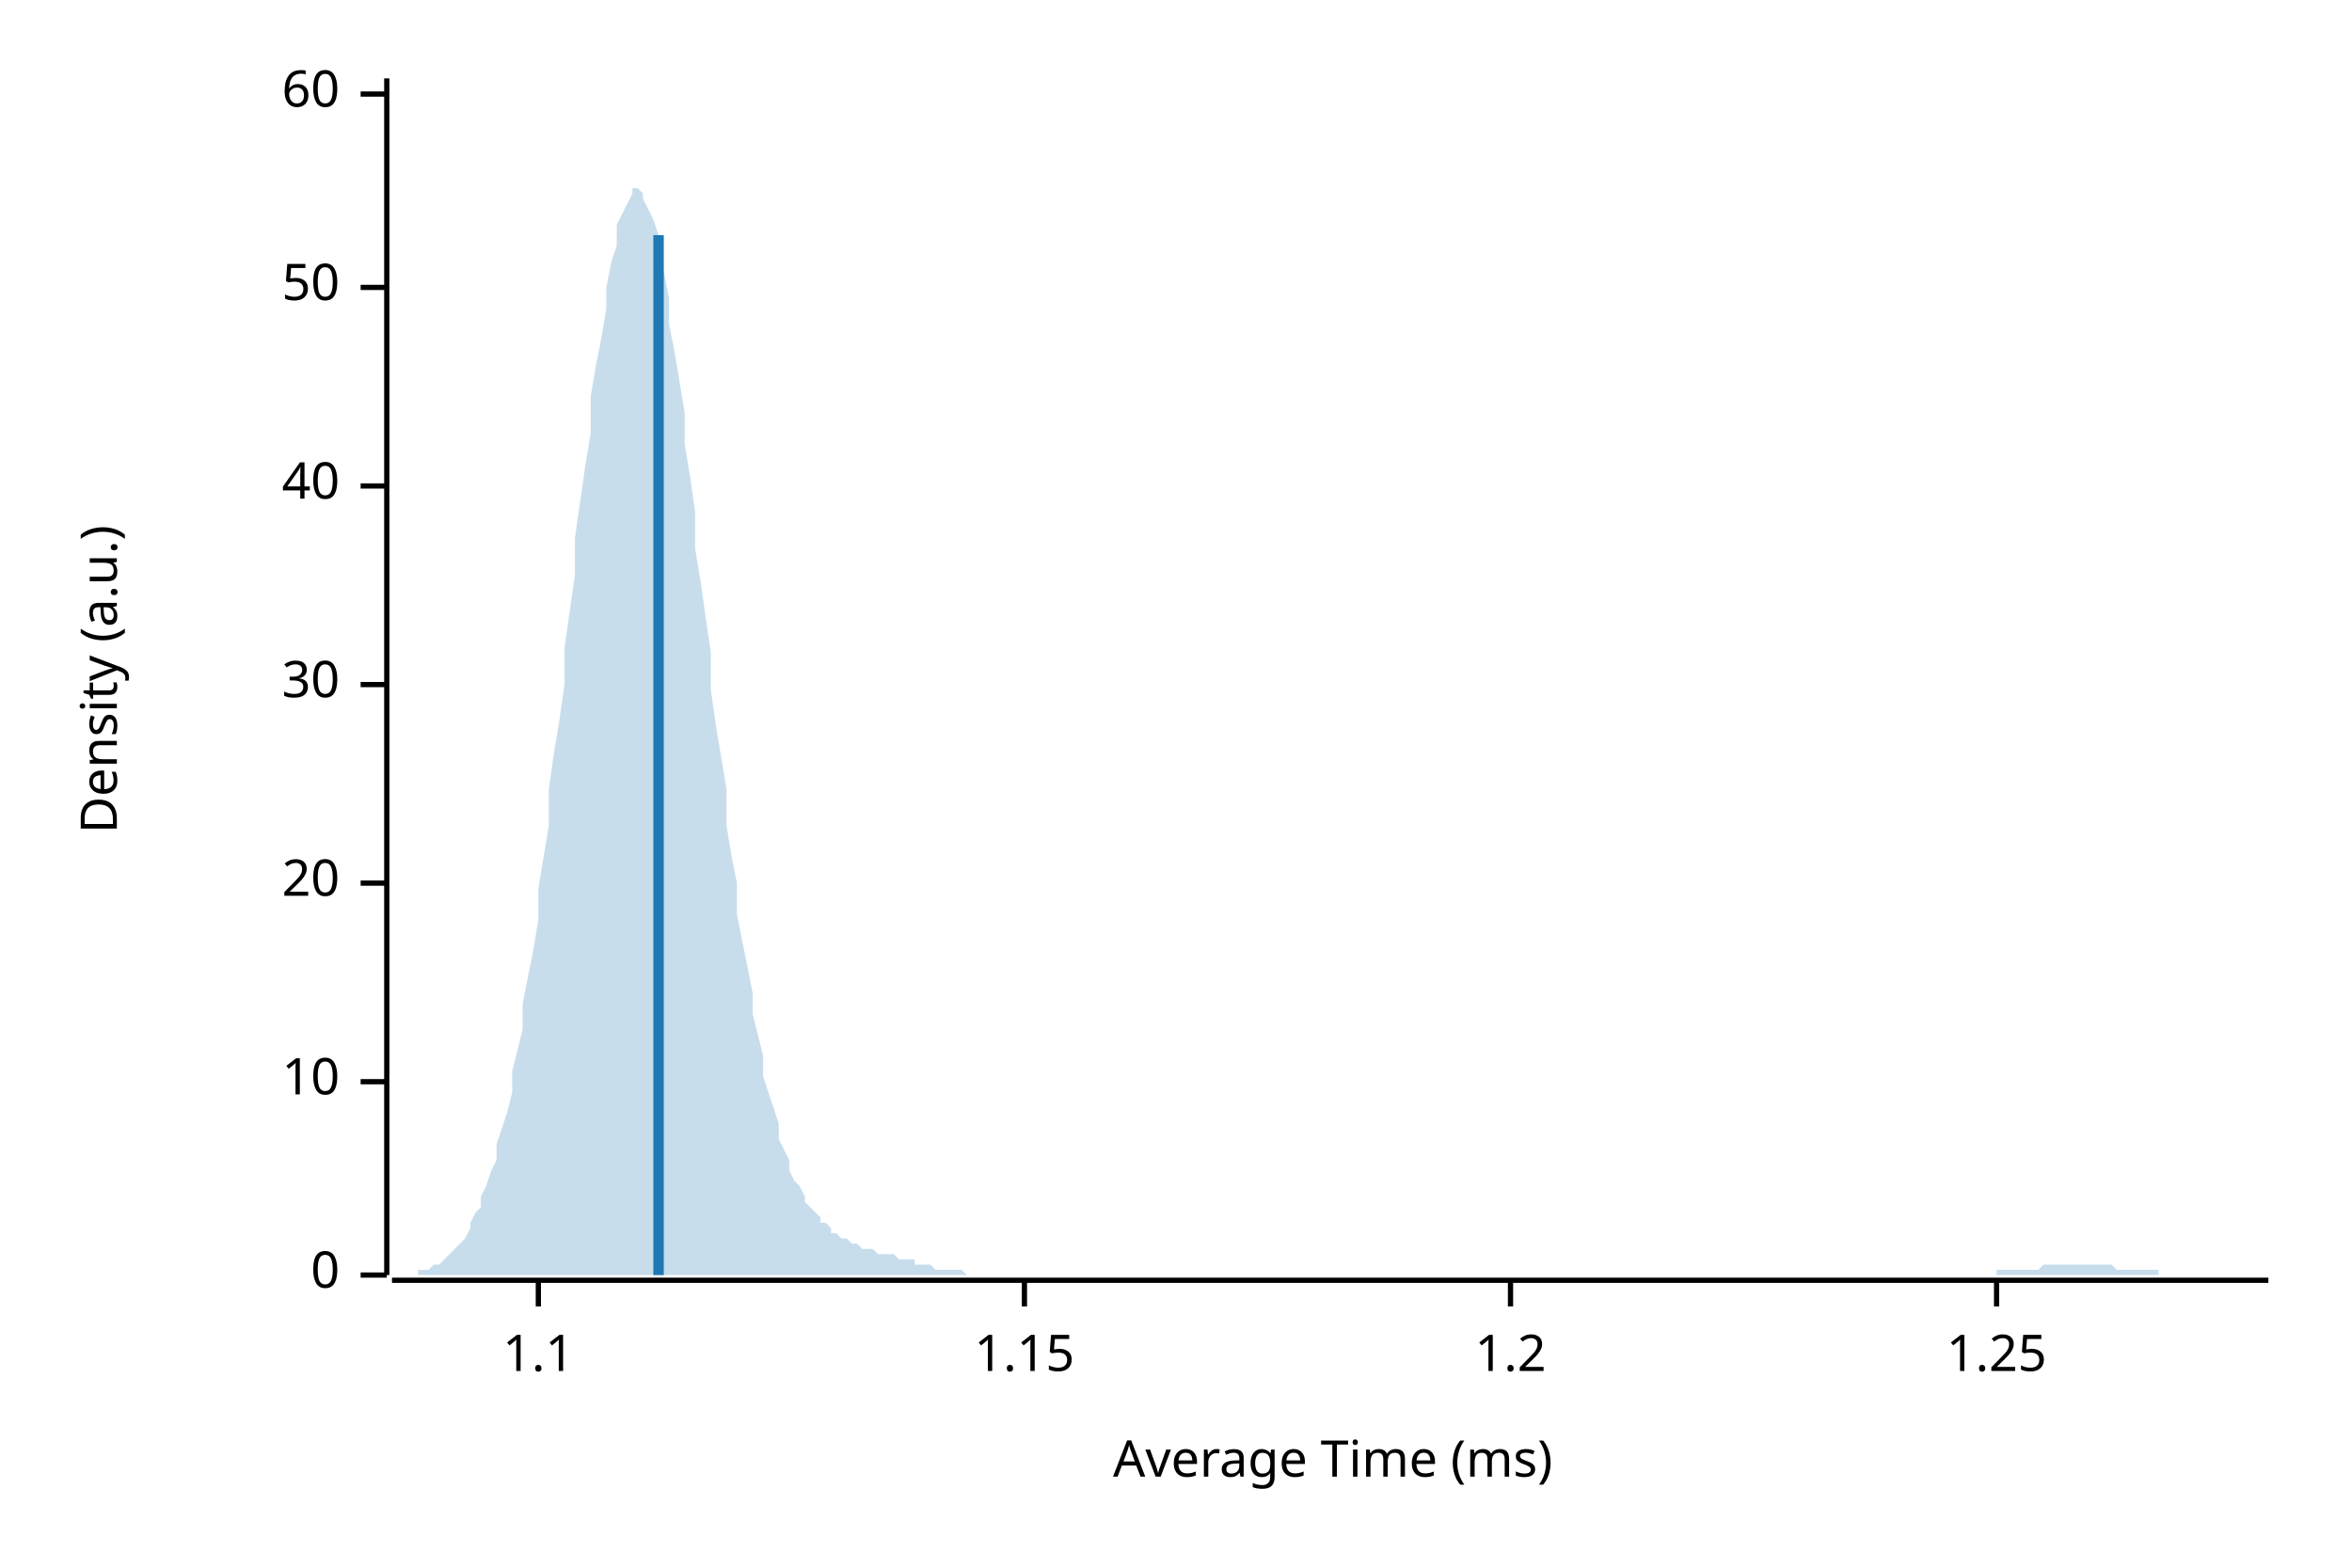
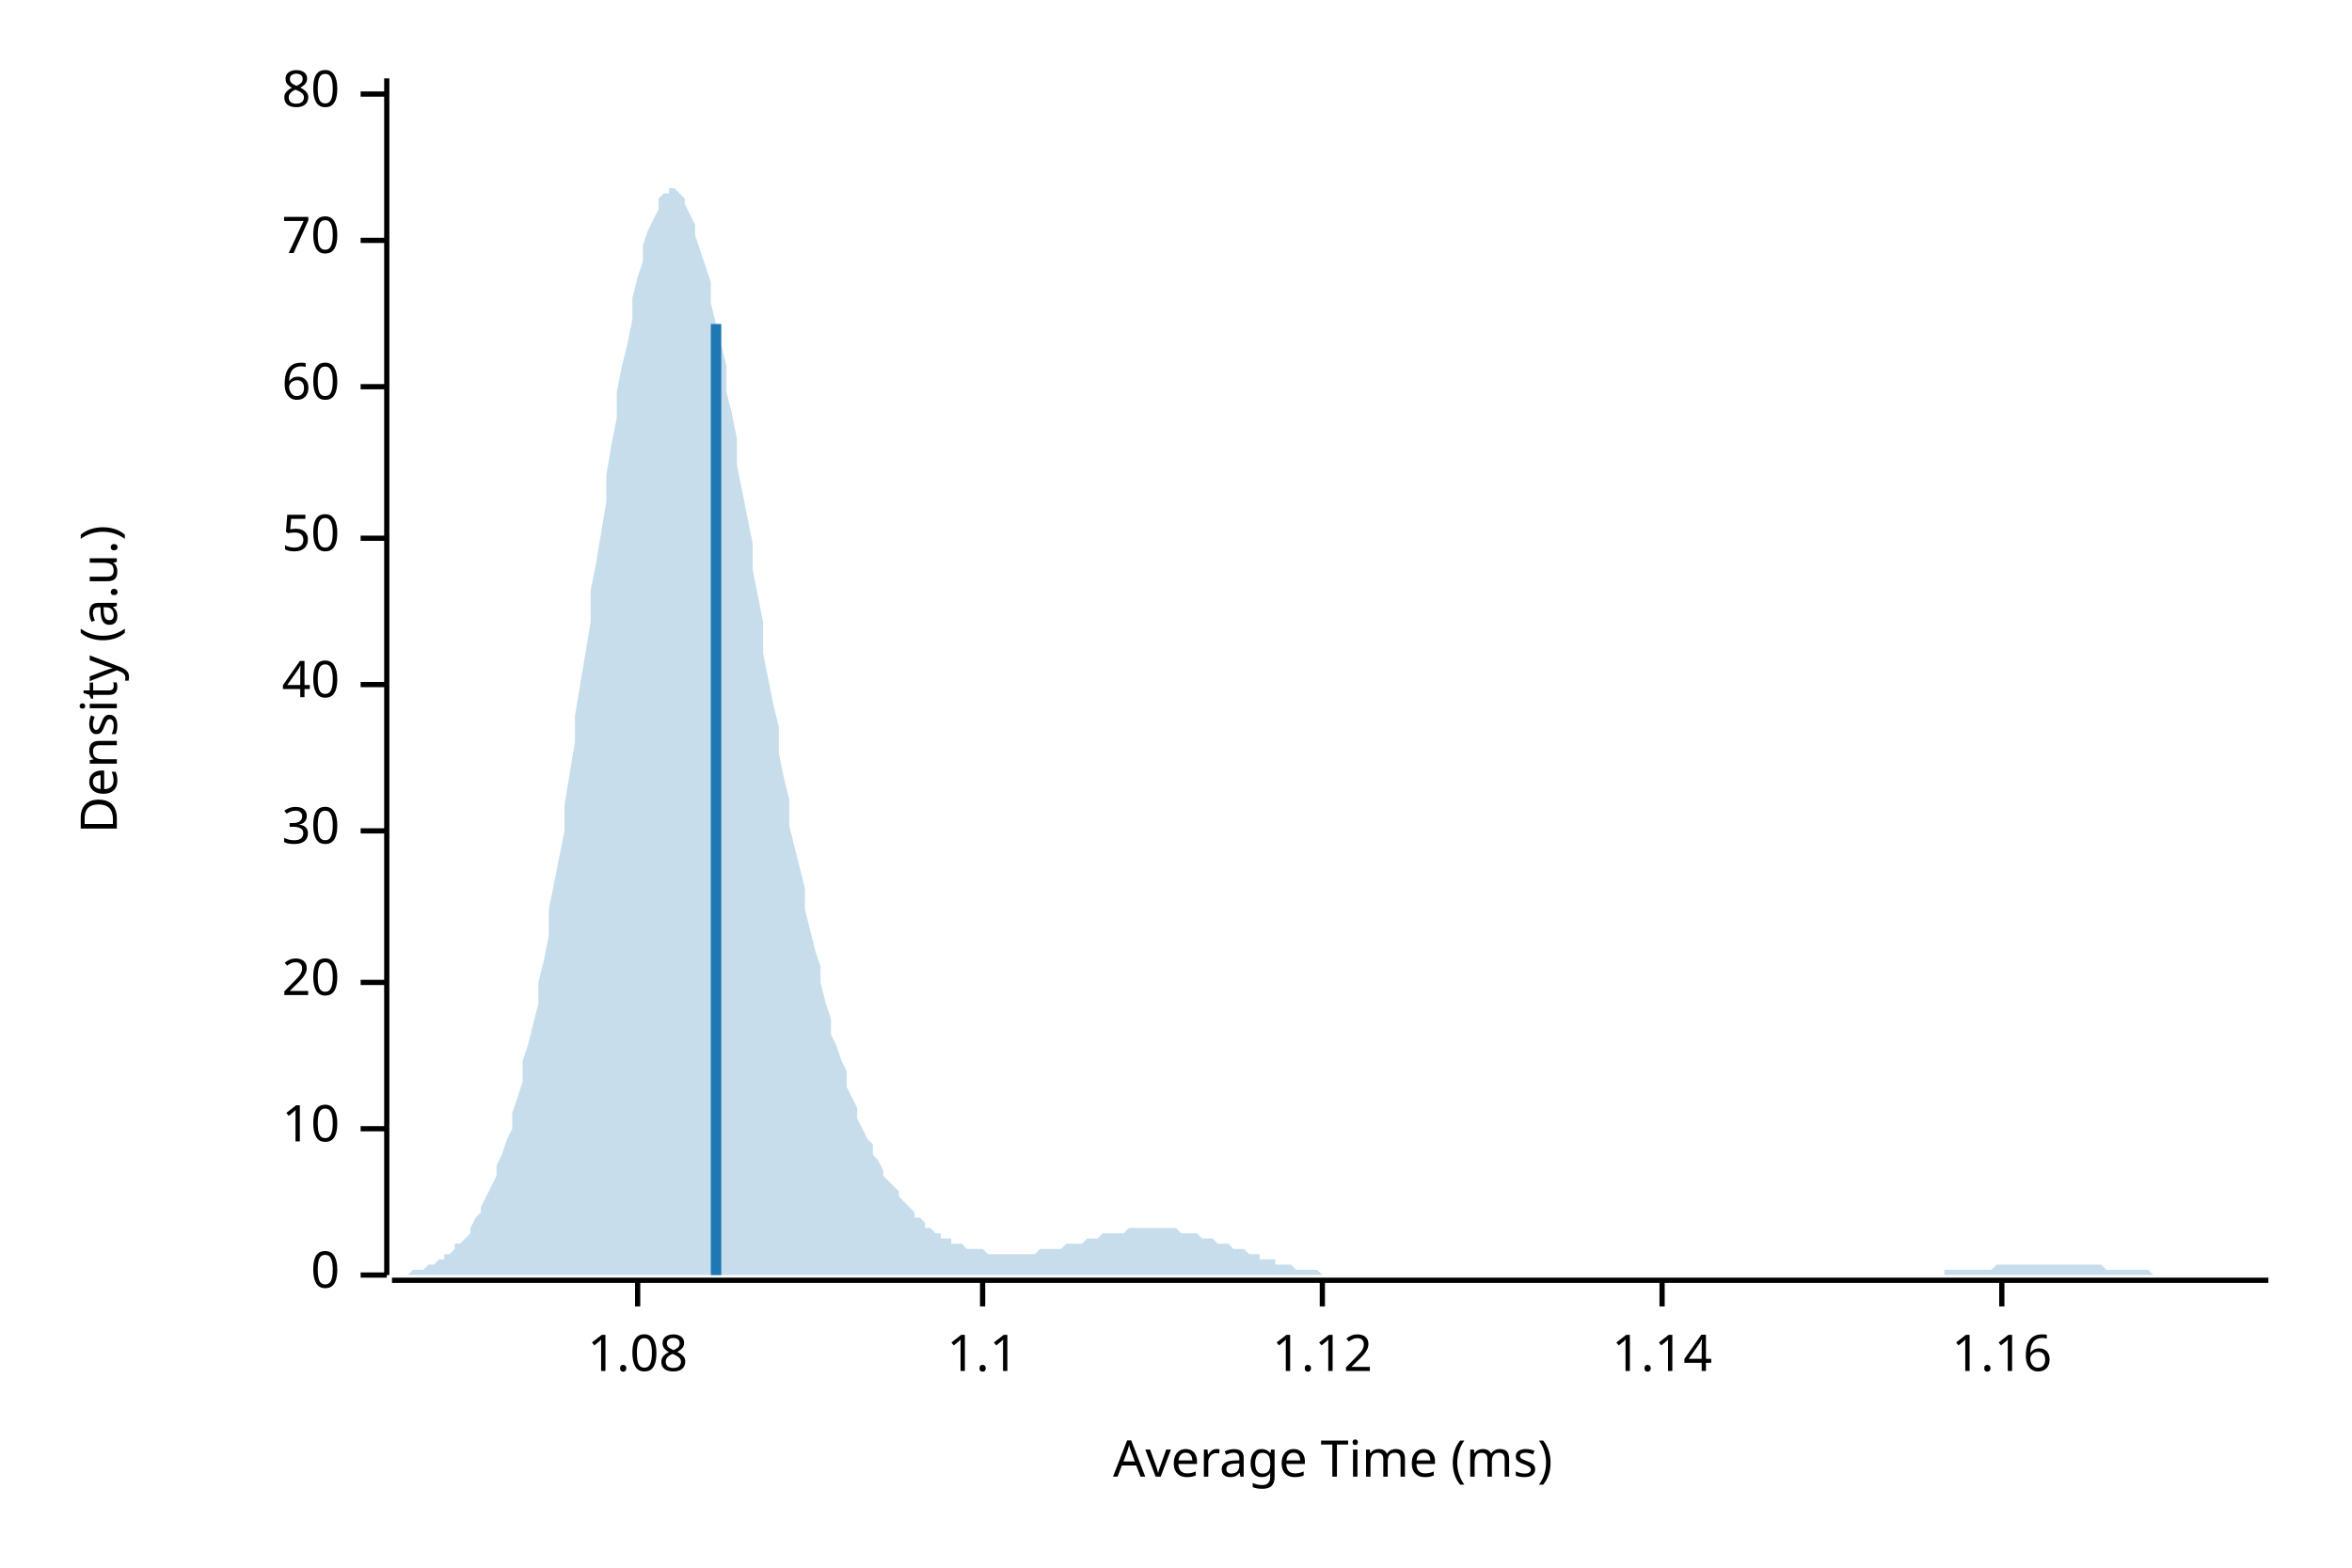
<svg xmlns="http://www.w3.org/2000/svg" width="450" height="300" viewBox="0 0 450 300">
  <text x="15" y="130" dy="0.76em" text-anchor="middle" font-family="sans-serif" font-size="9.677" opacity="1" fill="#000000" transform="rotate(270, 15, 130)">
Density (a.u.)
</text>
  <text x="255" y="285" dy="-0.5ex" text-anchor="middle" font-family="sans-serif" font-size="9.677" opacity="1" fill="#000000">
Average Time (ms)
</text>
  <polyline fill="none" opacity="1" stroke="#000000" stroke-width="1" points="74,15 74,244 " />
  <text x="65" y="244" dy="0.5ex" text-anchor="end" font-family="sans-serif" font-size="9.677" opacity="1" fill="#000000">
0
</text>
  <polyline fill="none" opacity="1" stroke="#000000" stroke-width="1" points="69,244 74,244 " />
-   <text x="65" y="207" dy="0.5ex" text-anchor="end" font-family="sans-serif" font-size="9.677" opacity="1" fill="#000000">
+   <text x="65" y="216" dy="0.5ex" text-anchor="end" font-family="sans-serif" font-size="9.677" opacity="1" fill="#000000">
10
</text>
-   <polyline fill="none" opacity="1" stroke="#000000" stroke-width="1" points="69,207 74,207 " />
-   <text x="65" y="169" dy="0.5ex" text-anchor="end" font-family="sans-serif" font-size="9.677" opacity="1" fill="#000000">
+   <polyline fill="none" opacity="1" stroke="#000000" stroke-width="1" points="69,216 74,216 " />
+   <text x="65" y="188" dy="0.5ex" text-anchor="end" font-family="sans-serif" font-size="9.677" opacity="1" fill="#000000">
20
</text>
-   <polyline fill="none" opacity="1" stroke="#000000" stroke-width="1" points="69,169 74,169 " />
-   <text x="65" y="131" dy="0.5ex" text-anchor="end" font-family="sans-serif" font-size="9.677" opacity="1" fill="#000000">
+   <polyline fill="none" opacity="1" stroke="#000000" stroke-width="1" points="69,188 74,188 " />
+   <text x="65" y="159" dy="0.5ex" text-anchor="end" font-family="sans-serif" font-size="9.677" opacity="1" fill="#000000">
30
</text>
-   <polyline fill="none" opacity="1" stroke="#000000" stroke-width="1" points="69,131 74,131 " />
-   <text x="65" y="93" dy="0.5ex" text-anchor="end" font-family="sans-serif" font-size="9.677" opacity="1" fill="#000000">
+   <polyline fill="none" opacity="1" stroke="#000000" stroke-width="1" points="69,159 74,159 " />
+   <text x="65" y="131" dy="0.5ex" text-anchor="end" font-family="sans-serif" font-size="9.677" opacity="1" fill="#000000">
40
</text>
-   <polyline fill="none" opacity="1" stroke="#000000" stroke-width="1" points="69,93 74,93 " />
-   <text x="65" y="55" dy="0.5ex" text-anchor="end" font-family="sans-serif" font-size="9.677" opacity="1" fill="#000000">
+   <polyline fill="none" opacity="1" stroke="#000000" stroke-width="1" points="69,131 74,131 " />
+   <text x="65" y="103" dy="0.5ex" text-anchor="end" font-family="sans-serif" font-size="9.677" opacity="1" fill="#000000">
50
</text>
-   <polyline fill="none" opacity="1" stroke="#000000" stroke-width="1" points="69,55 74,55 " />
+   <polyline fill="none" opacity="1" stroke="#000000" stroke-width="1" points="69,103 74,103 " />
+   <text x="65" y="74" dy="0.5ex" text-anchor="end" font-family="sans-serif" font-size="9.677" opacity="1" fill="#000000">
+ 60
+ </text>
+   <polyline fill="none" opacity="1" stroke="#000000" stroke-width="1" points="69,74 74,74 " />
+   <text x="65" y="46" dy="0.5ex" text-anchor="end" font-family="sans-serif" font-size="9.677" opacity="1" fill="#000000">
+ 70
+ </text>
+   <polyline fill="none" opacity="1" stroke="#000000" stroke-width="1" points="69,46 74,46 " />
  <text x="65" y="18" dy="0.5ex" text-anchor="end" font-family="sans-serif" font-size="9.677" opacity="1" fill="#000000">
- 60
+ 80
</text>
  <polyline fill="none" opacity="1" stroke="#000000" stroke-width="1" points="69,18 74,18 " />
  <polyline fill="none" opacity="1" stroke="#000000" stroke-width="1" points="75,245 434,245 " />
-   <text x="103" y="255" dy="0.76em" text-anchor="middle" font-family="sans-serif" font-size="9.677" opacity="1" fill="#000000">
+   <text x="122" y="255" dy="0.76em" text-anchor="middle" font-family="sans-serif" font-size="9.677" opacity="1" fill="#000000">
+ 1.08
+ </text>
+   <polyline fill="none" opacity="1" stroke="#000000" stroke-width="1" points="122,245 122,250 " />
+   <text x="188" y="255" dy="0.76em" text-anchor="middle" font-family="sans-serif" font-size="9.677" opacity="1" fill="#000000">
1.1
</text>
-   <polyline fill="none" opacity="1" stroke="#000000" stroke-width="1" points="103,245 103,250 " />
-   <text x="196" y="255" dy="0.76em" text-anchor="middle" font-family="sans-serif" font-size="9.677" opacity="1" fill="#000000">
- 1.15
+   <polyline fill="none" opacity="1" stroke="#000000" stroke-width="1" points="188,245 188,250 " />
+   <text x="253" y="255" dy="0.76em" text-anchor="middle" font-family="sans-serif" font-size="9.677" opacity="1" fill="#000000">
+ 1.12
</text>
-   <polyline fill="none" opacity="1" stroke="#000000" stroke-width="1" points="196,245 196,250 " />
-   <text x="289" y="255" dy="0.76em" text-anchor="middle" font-family="sans-serif" font-size="9.677" opacity="1" fill="#000000">
- 1.2
+   <polyline fill="none" opacity="1" stroke="#000000" stroke-width="1" points="253,245 253,250 " />
+   <text x="318" y="255" dy="0.76em" text-anchor="middle" font-family="sans-serif" font-size="9.677" opacity="1" fill="#000000">
+ 1.14
</text>
-   <polyline fill="none" opacity="1" stroke="#000000" stroke-width="1" points="289,245 289,250 " />
-   <text x="382" y="255" dy="0.76em" text-anchor="middle" font-family="sans-serif" font-size="9.677" opacity="1" fill="#000000">
- 1.25
+   <polyline fill="none" opacity="1" stroke="#000000" stroke-width="1" points="318,245 318,250 " />
+   <text x="383" y="255" dy="0.76em" text-anchor="middle" font-family="sans-serif" font-size="9.677" opacity="1" fill="#000000">
+ 1.16
</text>
-   <polyline fill="none" opacity="1" stroke="#000000" stroke-width="1" points="382,245 382,250 " />
-   <polygon opacity="0.25" fill="#1F78B4" points="75,244 75,244 76,244 77,244 77,244 78,244 79,244 80,244 80,243 81,243 82,243 82,243 83,242 84,242 85,241 85,241 86,240 87,239 87,239 88,238 89,237 90,235 90,234 91,232 92,231 92,229 93,227 94,224 95,222 95,219 96,216 97,213 98,209 98,205 99,201 100,197 100,192 101,187 102,182 103,176 103,170 104,164 105,158 105,151 106,144 107,138 108,131 108,124 109,117 110,110 110,103 111,96 112,89 113,83 113,76 114,70 115,65 116,59 116,55 117,50 118,47 118,43 119,41 120,39 121,37 121,36 122,36 123,37 123,38 124,40 125,42 126,45 126,48 127,52 128,57 128,62 129,67 130,73 131,79 131,85 132,91 133,98 133,105 134,111 135,118 136,125 136,132 137,139 138,145 139,151 139,158 140,164 141,169 141,175 142,180 143,185 144,190 144,194 145,198 146,202 146,206 147,209 148,212 149,215 149,218 150,220 151,222 151,224 152,226 153,227 154,229 154,230 155,231 156,232 157,233 157,234 158,234 159,235 159,236 160,236 161,237 162,237 162,237 163,238 164,238 164,238 165,239 166,239 167,239 167,239 168,240 169,240 169,240 170,240 171,240 172,241 172,241 173,241 174,241 175,241 175,242 176,242 177,242 177,242 178,242 179,243 180,243 180,243 181,243 182,243 182,243 183,243 184,243 185,244 185,244 186,244 187,244 187,244 188,244 189,244 190,244 190,244 191,244 192,244 192,244 193,244 194,244 195,244 195,244 196,244 197,244 198,244 198,244 199,244 200,244 200,244 201,244 202,244 203,244 203,244 204,244 205,244 205,244 206,244 207,244 208,244 208,244 209,244 210,244 210,244 211,244 212,244 213,244 213,244 214,244 215,244 216,244 216,244 217,244 218,244 218,244 219,244 220,244 221,244 221,244 222,244 223,244 223,244 224,244 225,244 226,244 226,244 227,244 228,244 228,244 229,244 230,244 231,244 231,244 232,244 233,244 233,244 234,244 235,244 236,244 236,244 237,244 238,244 239,244 239,244 240,244 241,244 241,244 242,244 243,244 244,244 244,244 245,244 246,244 246,244 247,244 248,244 249,244 249,244 250,244 251,244 251,244 252,244 253,244 254,244 254,244 255,244 256,244 257,244 257,244 258,244 259,244 259,244 260,244 261,244 262,244 262,244 263,244 264,244 264,244 265,244 266,244 267,244 267,244 268,244 269,244 269,244 270,244 271,244 272,244 272,244 273,244 274,244 275,244 275,244 276,244 277,244 277,244 278,244 279,244 280,244 280,244 281,244 282,244 282,244 283,244 284,244 285,244 285,244 286,244 287,244 287,244 288,244 289,244 290,244 290,244 291,244 292,244 292,244 293,244 294,244 295,244 295,244 296,244 297,244 298,244 298,244 299,244 300,244 300,244 301,244 302,244 303,244 303,244 304,244 305,244 305,244 306,244 307,244 308,244 308,244 309,244 310,244 310,244 311,244 312,244 313,244 313,244 314,244 315,244 316,244 316,244 317,244 318,244 318,244 319,244 320,244 321,244 321,244 322,244 323,244 323,244 324,244 325,244 326,244 326,244 327,244 328,244 328,244 329,244 330,244 331,244 331,244 332,244 333,244 333,244 334,244 335,244 336,244 336,244 337,244 338,244 339,244 339,244 340,244 341,244 341,244 342,244 343,244 344,244 344,244 345,244 346,244 346,244 347,244 348,244 349,244 349,244 350,244 351,244 351,244 352,244 353,244 354,244 354,244 355,244 356,244 357,244 357,244 358,244 359,244 359,244 360,244 361,244 362,244 362,244 363,244 364,244 364,244 365,244 366,244 367,244 367,244 368,244 369,244 369,244 370,244 371,244 372,244 372,244 373,244 374,244 375,244 375,244 376,244 377,244 377,244 378,244 379,244 380,244 380,244 381,244 382,244 382,243 383,243 384,243 385,243 385,243 386,243 387,243 387,243 388,243 389,243 390,243 390,243 391,242 392,242 392,242 393,242 394,242 395,242 395,242 396,242 397,242 398,242 398,242 399,242 400,242 400,242 401,242 402,242 403,242 403,242 404,242 405,243 405,243 406,243 407,243 408,243 408,243 409,243 410,243 410,243 411,243 412,243 413,243 413,244 414,244 415,244 416,244 416,244 417,244 418,244 418,244 419,244 420,244 421,244 421,244 422,244 423,244 423,244 424,244 425,244 426,244 426,244 427,244 428,244 428,244 429,244 430,244 431,244 431,244 432,244 433,244 434,244 434,244 75,244 " />
-   <polyline fill="none" opacity="1" stroke="#1F78B4" stroke-width="2" points="126,244 126,45 " />
+   <polyline fill="none" opacity="1" stroke="#000000" stroke-width="1" points="383,245 383,250 " />
+   <polygon opacity="0.25" fill="#1F78B4" points="75,244 75,244 76,244 77,244 77,244 78,244 79,243 80,243 80,243 81,243 82,242 82,242 83,242 84,241 85,241 85,240 86,240 87,239 87,238 88,238 89,237 90,236 90,235 91,233 92,232 92,231 93,229 94,227 95,225 95,223 96,221 97,218 98,216 98,213 99,210 100,207 100,203 101,200 102,196 103,192 103,188 104,184 105,179 105,174 106,169 107,164 108,159 108,154 109,148 110,142 110,137 111,131 112,125 113,119 113,113 114,108 115,102 116,96 116,91 117,85 118,80 118,75 119,70 120,66 121,61 121,57 122,53 123,50 123,47 124,44 125,42 126,40 126,38 127,37 128,37 128,36 129,36 130,37 131,38 131,39 132,41 133,43 133,45 134,48 135,51 136,54 136,58 137,62 138,66 139,70 139,75 140,79 141,84 141,89 142,94 143,99 144,104 144,109 145,114 146,119 146,125 147,130 148,135 149,139 149,144 150,149 151,153 151,158 152,162 153,166 154,170 154,174 155,178 156,182 157,185 157,188 158,192 159,195 159,198 160,200 161,203 162,205 162,208 163,210 164,212 164,214 165,216 166,218 167,219 167,221 168,222 169,224 169,225 170,226 171,227 172,228 172,229 173,230 174,231 175,232 175,233 176,233 177,234 177,235 178,235 179,236 180,236 180,237 181,237 182,237 182,238 183,238 184,238 185,239 185,239 186,239 187,239 187,239 188,239 189,240 190,240 190,240 191,240 192,240 192,240 193,240 194,240 195,240 195,240 196,240 197,240 198,240 198,240 199,239 200,239 200,239 201,239 202,239 203,239 203,239 204,238 205,238 205,238 206,238 207,238 208,237 208,237 209,237 210,237 210,237 211,236 212,236 213,236 213,236 214,236 215,236 216,235 216,235 217,235 218,235 218,235 219,235 220,235 221,235 221,235 222,235 223,235 223,235 224,235 225,235 226,236 226,236 227,236 228,236 228,236 229,236 230,237 231,237 231,237 232,237 233,238 233,238 234,238 235,238 236,239 236,239 237,239 238,239 239,240 239,240 240,240 241,240 241,241 242,241 243,241 244,241 244,242 245,242 246,242 246,242 247,242 248,243 249,243 249,243 250,243 251,243 251,243 252,243 253,244 254,244 254,244 255,244 256,244 257,244 257,244 258,244 259,244 259,244 260,244 261,244 262,244 262,244 263,244 264,244 264,244 265,244 266,244 267,244 267,244 268,244 269,244 269,244 270,244 271,244 272,244 272,244 273,244 274,244 275,244 275,244 276,244 277,244 277,244 278,244 279,244 280,244 280,244 281,244 282,244 282,244 283,244 284,244 285,244 285,244 286,244 287,244 287,244 288,244 289,244 290,244 290,244 291,244 292,244 292,244 293,244 294,244 295,244 295,244 296,244 297,244 298,244 298,244 299,244 300,244 300,244 301,244 302,244 303,244 303,244 304,244 305,244 305,244 306,244 307,244 308,244 308,244 309,244 310,244 310,244 311,244 312,244 313,244 313,244 314,244 315,244 316,244 316,244 317,244 318,244 318,244 319,244 320,244 321,244 321,244 322,244 323,244 323,244 324,244 325,244 326,244 326,244 327,244 328,244 328,244 329,244 330,244 331,244 331,244 332,244 333,244 333,244 334,244 335,244 336,244 336,244 337,244 338,244 339,244 339,244 340,244 341,244 341,244 342,244 343,244 344,244 344,244 345,244 346,244 346,244 347,244 348,244 349,244 349,244 350,244 351,244 351,244 352,244 353,244 354,244 354,244 355,244 356,244 357,244 357,244 358,244 359,244 359,244 360,244 361,244 362,244 362,244 363,244 364,244 364,244 365,244 366,244 367,244 367,244 368,244 369,244 369,244 370,244 371,244 372,244 372,243 373,243 374,243 375,243 375,243 376,243 377,243 377,243 378,243 379,243 380,243 380,243 381,243 382,242 382,242 383,242 384,242 385,242 385,242 386,242 387,242 387,242 388,242 389,242 390,242 390,242 391,242 392,242 392,242 393,242 394,242 395,242 395,242 396,242 397,242 398,242 398,242 399,242 400,242 400,242 401,242 402,242 403,243 403,243 404,243 405,243 405,243 406,243 407,243 408,243 408,243 409,243 410,243 410,243 411,243 412,244 413,244 413,244 414,244 415,244 416,244 416,244 417,244 418,244 418,244 419,244 420,244 421,244 421,244 422,244 423,244 423,244 424,244 425,244 426,244 426,244 427,244 428,244 428,244 429,244 430,244 431,244 431,244 432,244 433,244 434,244 434,244 75,244 " />
+   <polyline fill="none" opacity="1" stroke="#1F78B4" stroke-width="2" points="137,244 137,62 " />
</svg>
